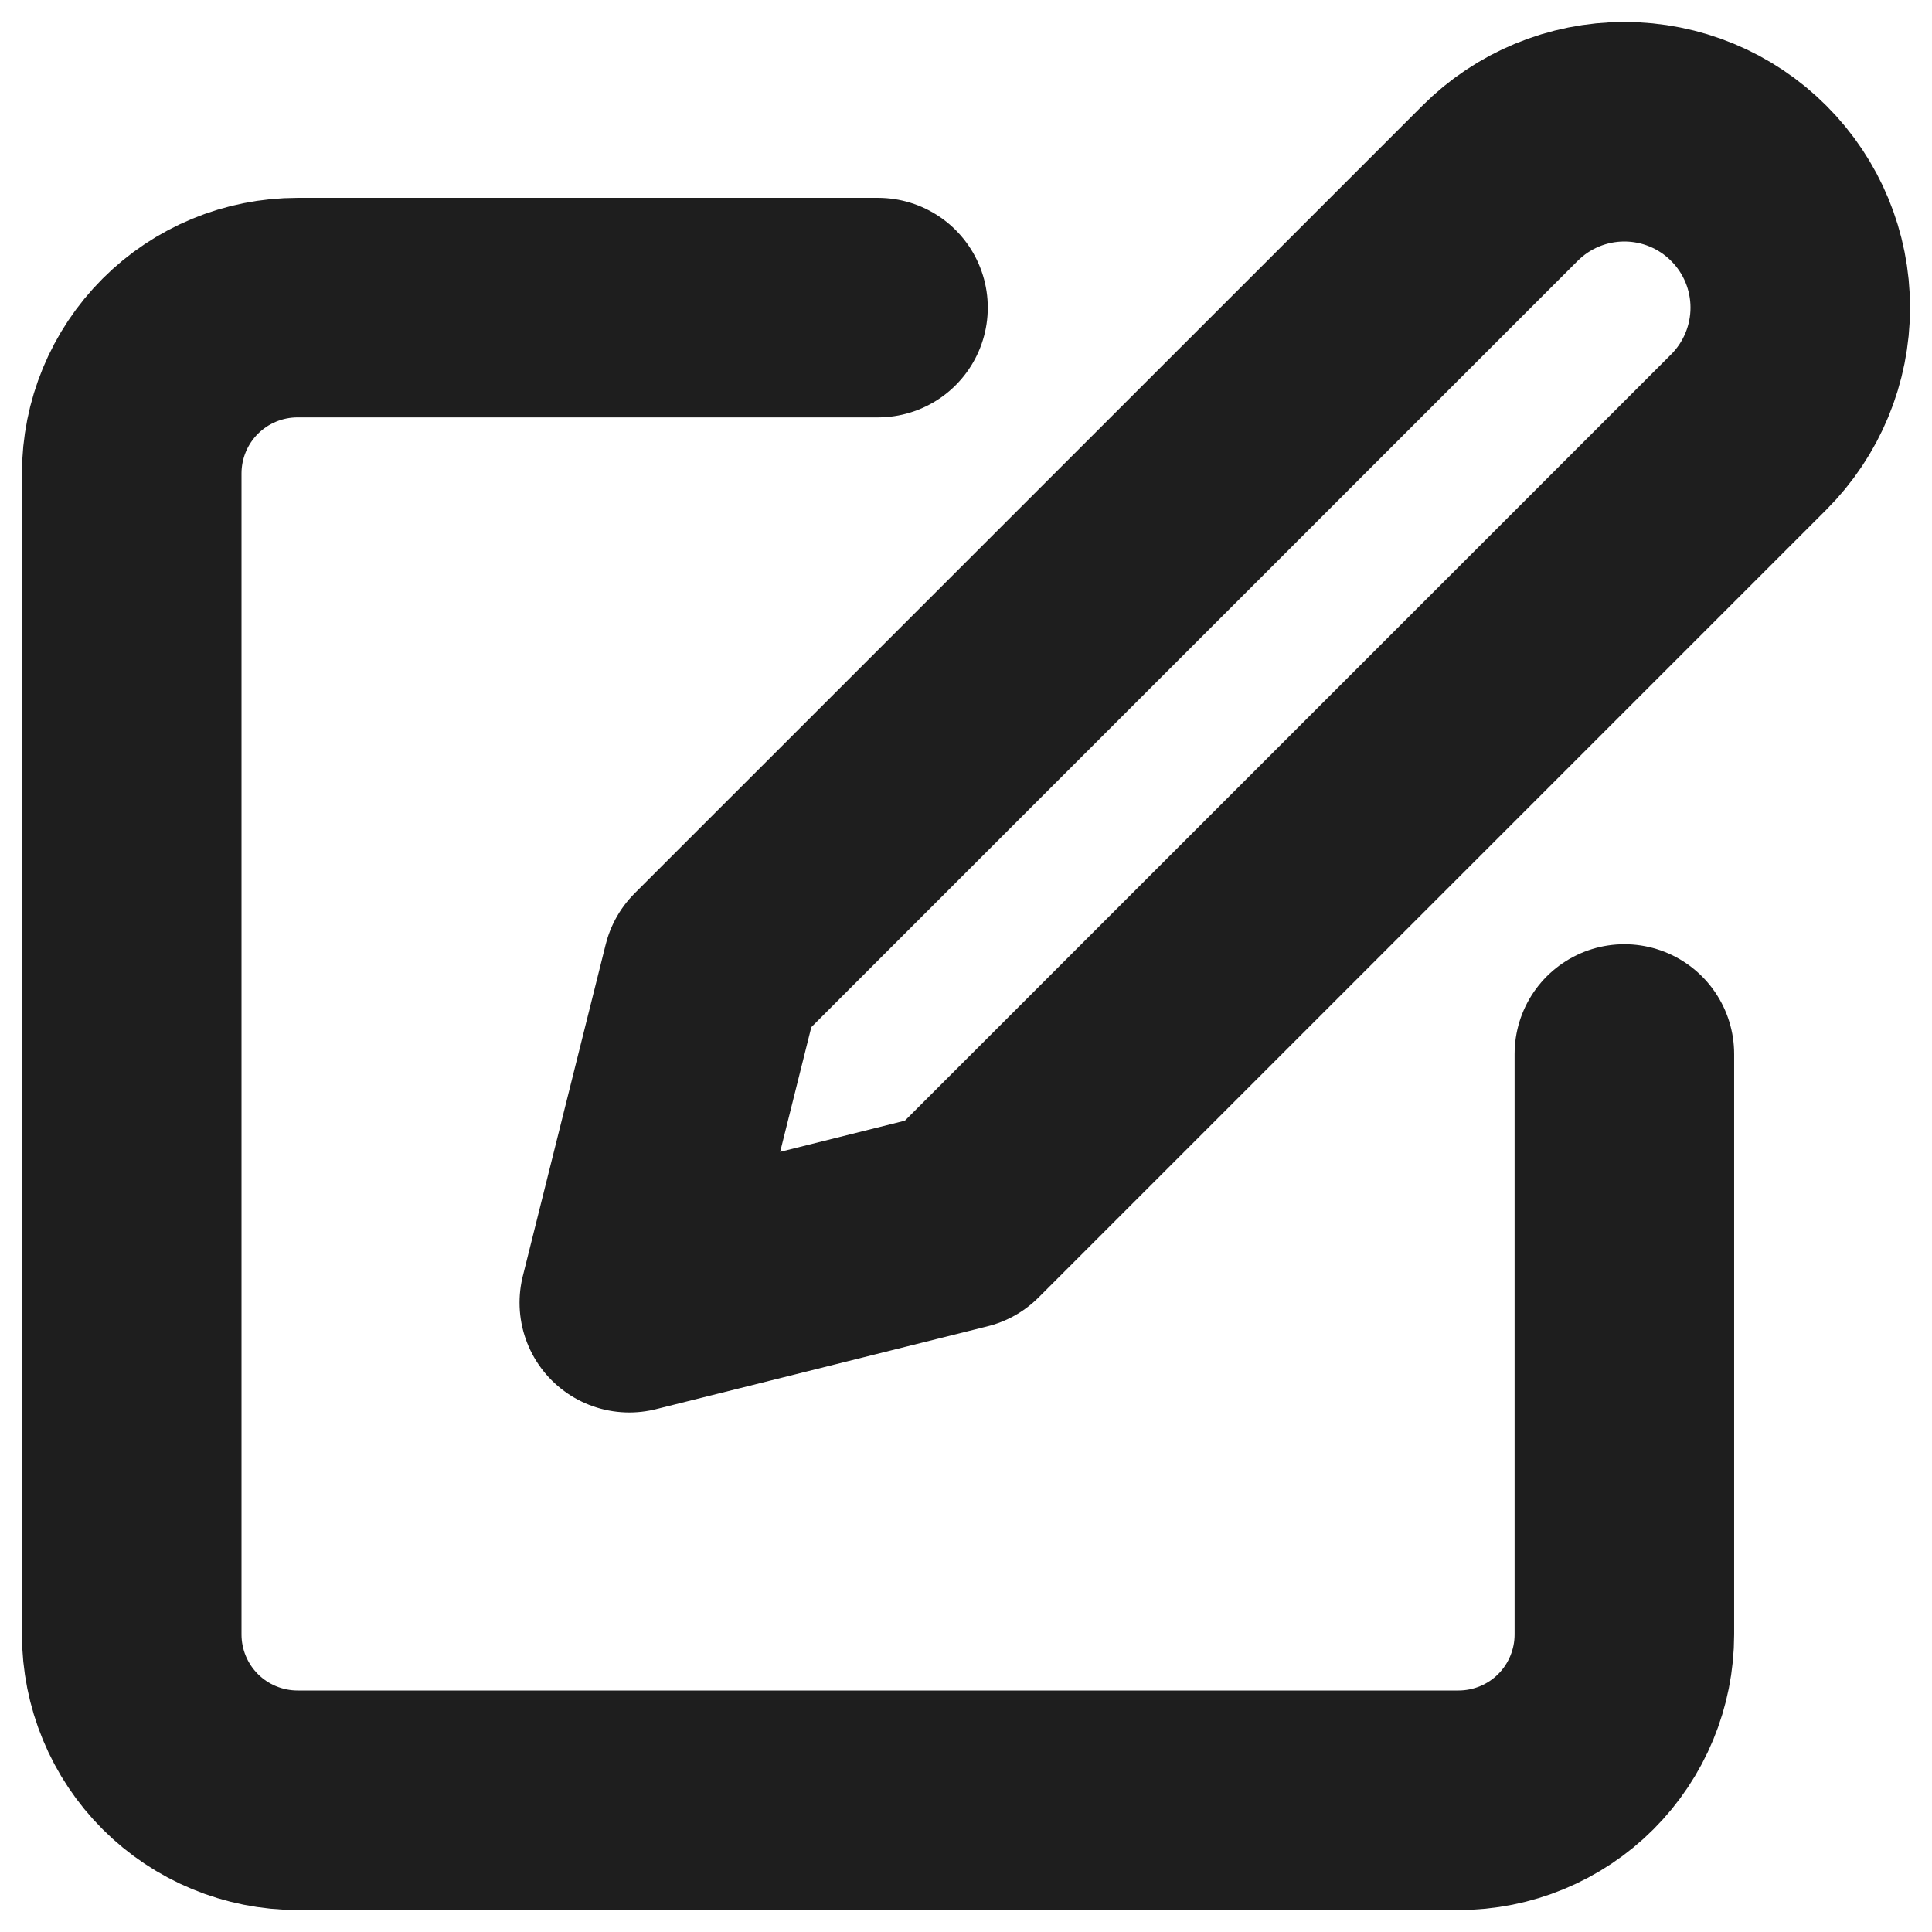
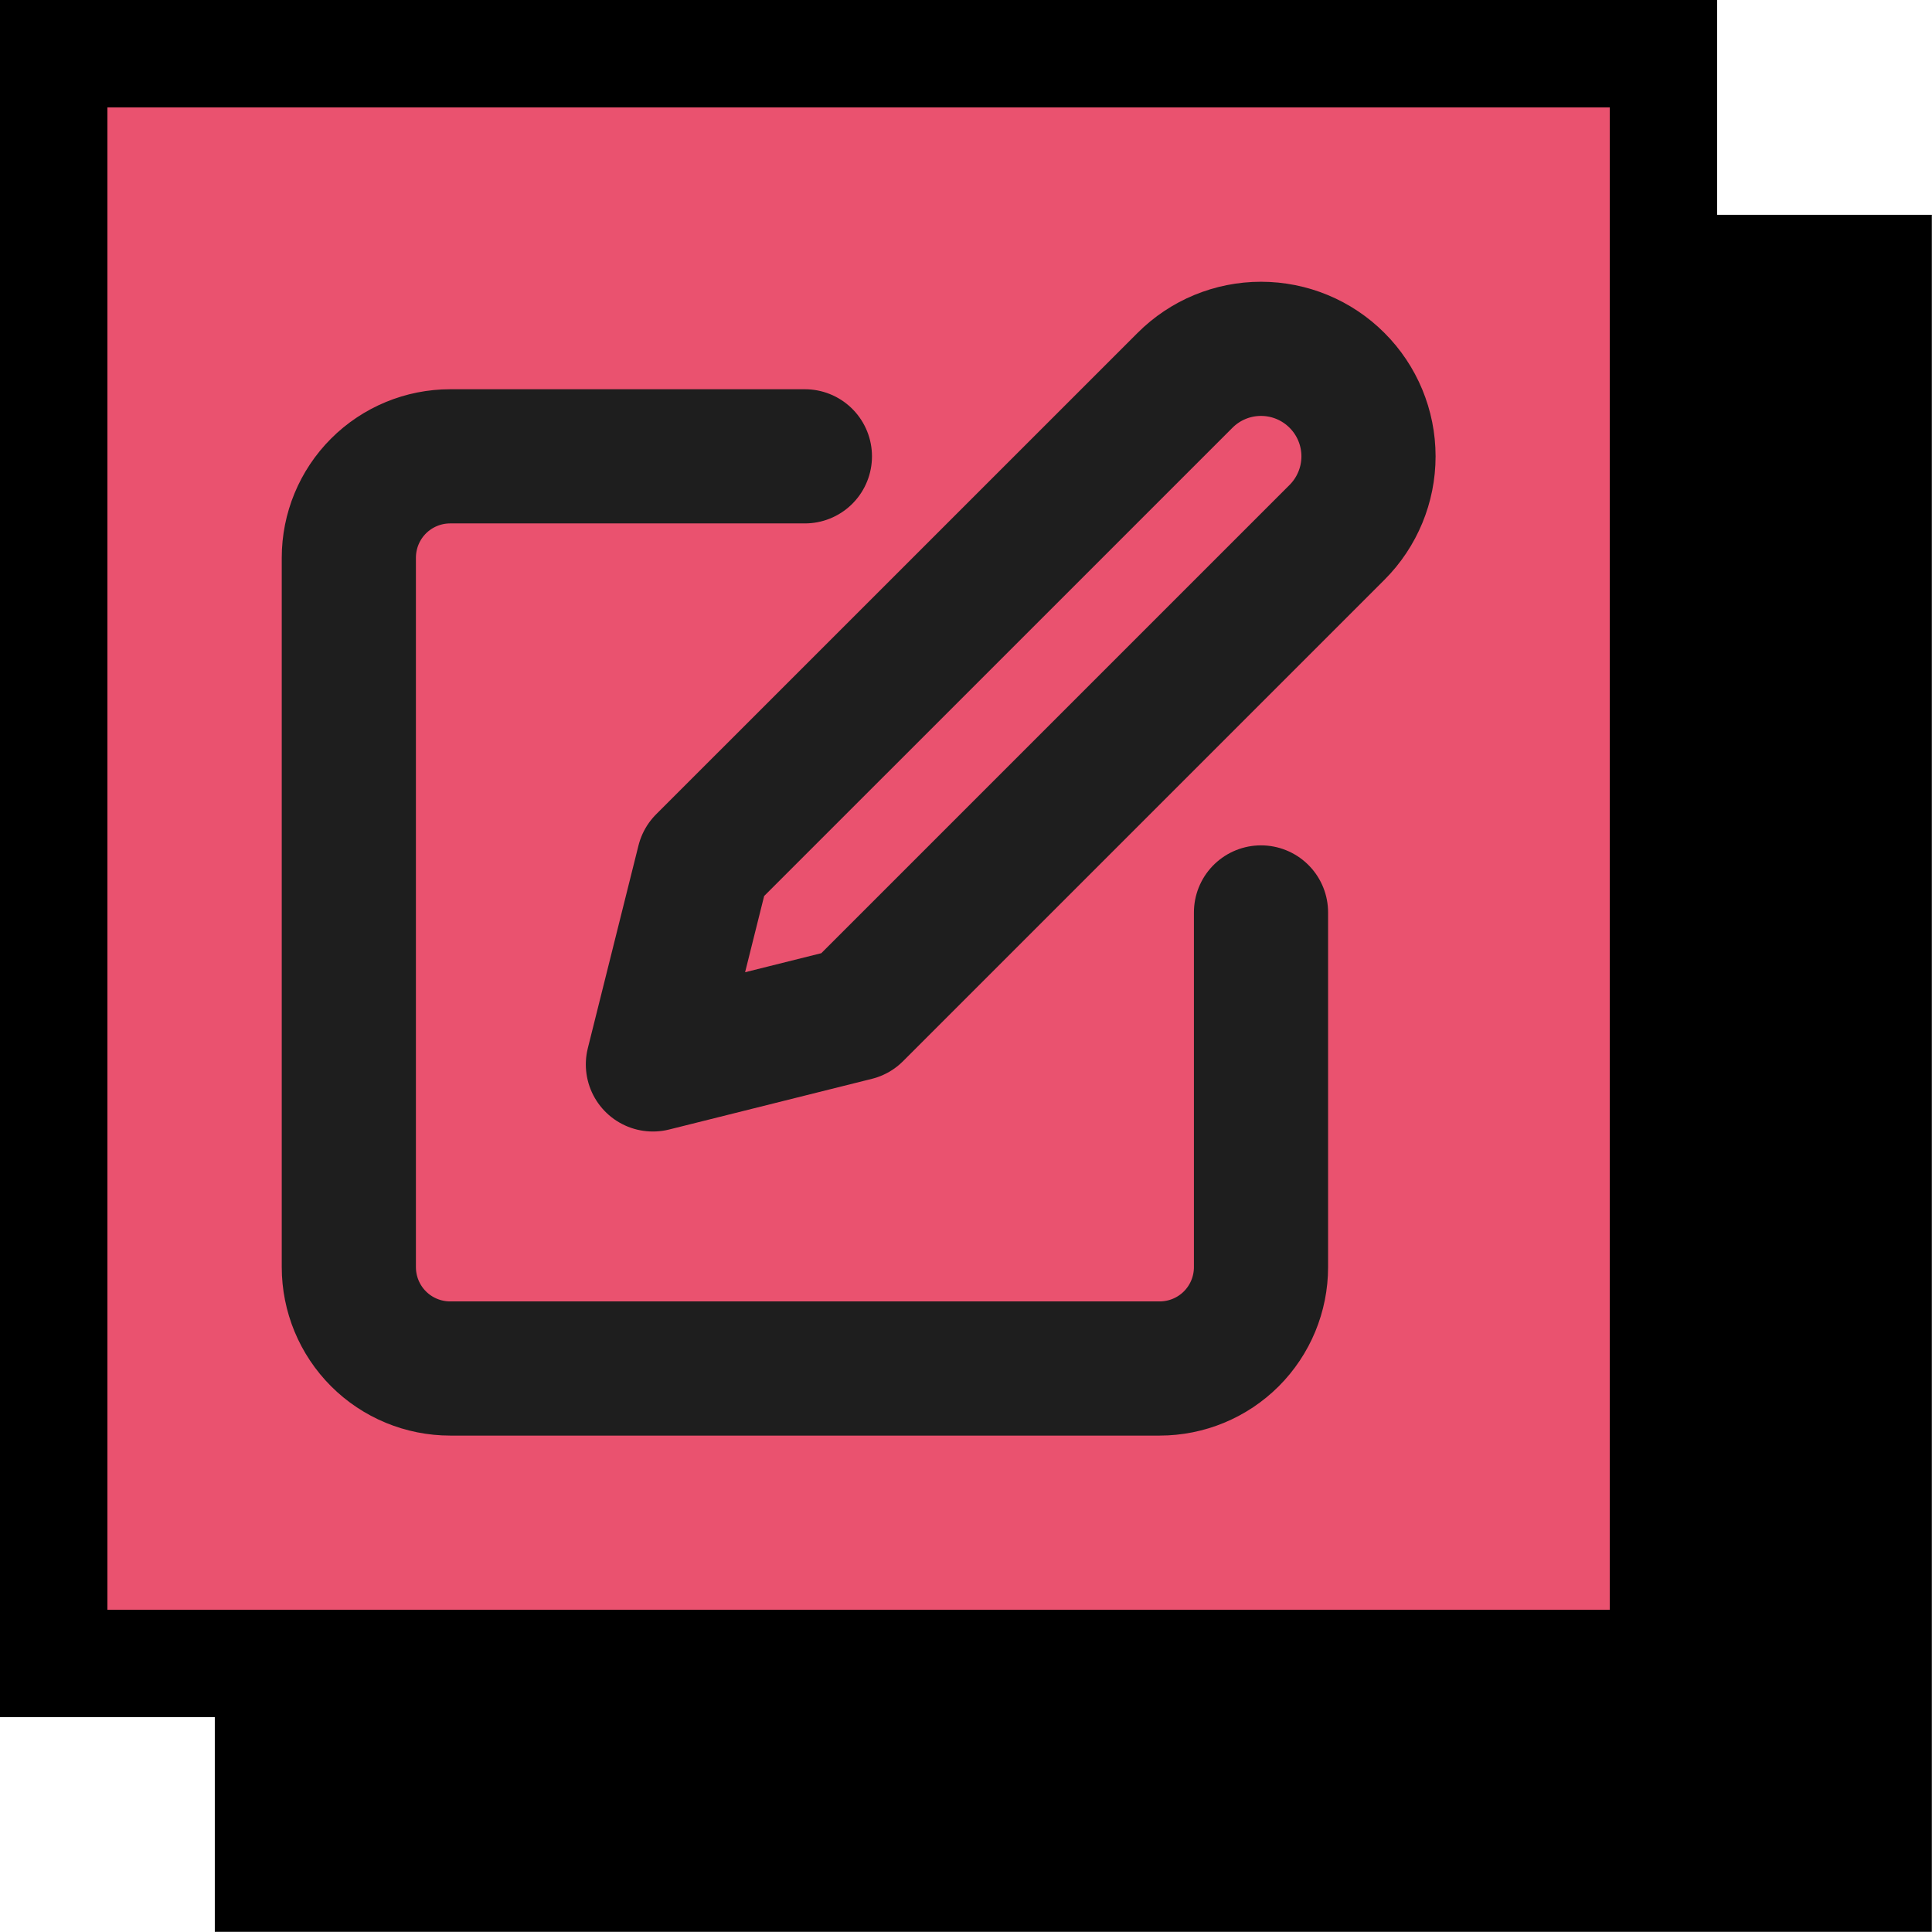
- <svg xmlns="http://www.w3.org/2000/svg" width="22" height="22" viewBox="0 0 22 22" fill="none">
-   <path id="Icon" d="M9.998 3.503H3.389C2.888 3.503 2.407 3.702 2.053 4.056C1.699 4.41 1.5 4.891 1.5 5.392V18.611C1.5 19.112 1.699 19.593 2.053 19.947C2.407 20.301 2.888 20.5 3.389 20.5H16.608C17.109 20.5 17.59 20.301 17.944 19.947C18.298 19.593 18.497 19.112 18.497 18.611V12.002M17.081 2.087C17.456 1.711 17.966 1.5 18.497 1.5C19.028 1.5 19.538 1.711 19.913 2.087C20.289 2.462 20.5 2.972 20.5 3.503C20.5 4.034 20.289 4.544 19.913 4.92L10.943 13.89L7.166 14.834L8.11 11.057L17.081 2.087Z" stroke="#1E1E1E" stroke-width="2.5" stroke-linecap="round" stroke-linejoin="round" />
+ <svg xmlns="http://www.w3.org/2000/svg" width="36" height="36" viewBox="0 0 36 36" fill="none">
+   <g filter="url(#filter0_d_2414_479)">
+     <rect width="32" height="32" fill="#EA526F" shape-rendering="crispEdges" />
+     <rect x="1" y="1" width="30" height="30" stroke="black" stroke-width="2" shape-rendering="crispEdges" />
+     <path d="M14.998 8.503H8.389C7.888 8.503 7.407 8.702 7.053 9.056C6.699 9.41 6.5 9.891 6.5 10.392V23.611C6.5 24.112 6.699 24.593 7.053 24.947C7.407 25.301 7.888 25.5 8.389 25.5H21.608C22.109 25.5 22.59 25.301 22.944 24.947C23.298 24.593 23.497 24.112 23.497 23.611V17.002M22.081 7.087C22.456 6.711 22.966 6.5 23.497 6.5C24.028 6.5 24.538 6.711 24.913 7.087C25.289 7.462 25.5 7.972 25.5 8.503C25.5 9.034 25.289 9.544 24.913 9.92L15.943 18.89L12.166 19.834L13.11 16.057L22.081 7.087Z" stroke="#1E1E1E" stroke-width="2.5" stroke-linecap="round" stroke-linejoin="round" />
+   </g>
+   <defs>
+     <filter id="filter0_d_2414_479" x="0" y="0" width="36" height="36" filterUnits="userSpaceOnUse" color-interpolation-filters="sRGB">
+       <feFlood flood-opacity="0" result="BackgroundImageFix" />
+       <feColorMatrix in="SourceAlpha" type="matrix" values="0 0 0 0 0 0 0 0 0 0 0 0 0 0 0 0 0 0 127 0" result="hardAlpha" />
+       <feOffset dx="4" dy="4" />
+       <feComposite in2="hardAlpha" operator="out" />
+       <feColorMatrix type="matrix" values="0 0 0 0 0 0 0 0 0 0 0 0 0 0 0 0 0 0 1 0" />
+       <feBlend mode="normal" in2="BackgroundImageFix" result="effect1_dropShadow_2414_479" />
+       <feBlend mode="normal" in="SourceGraphic" in2="effect1_dropShadow_2414_479" result="shape" />
+     </filter>
+   </defs>
</svg>
